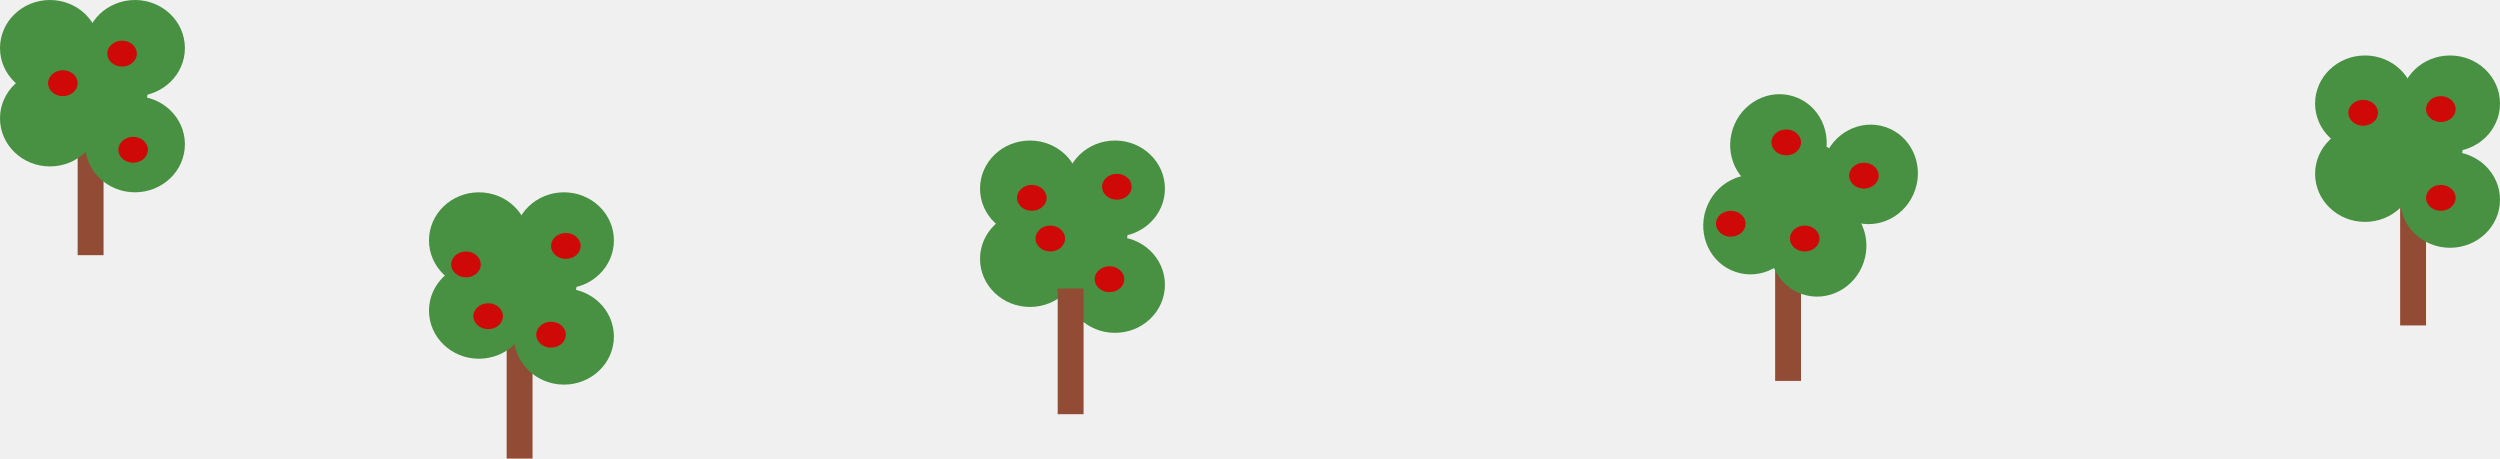
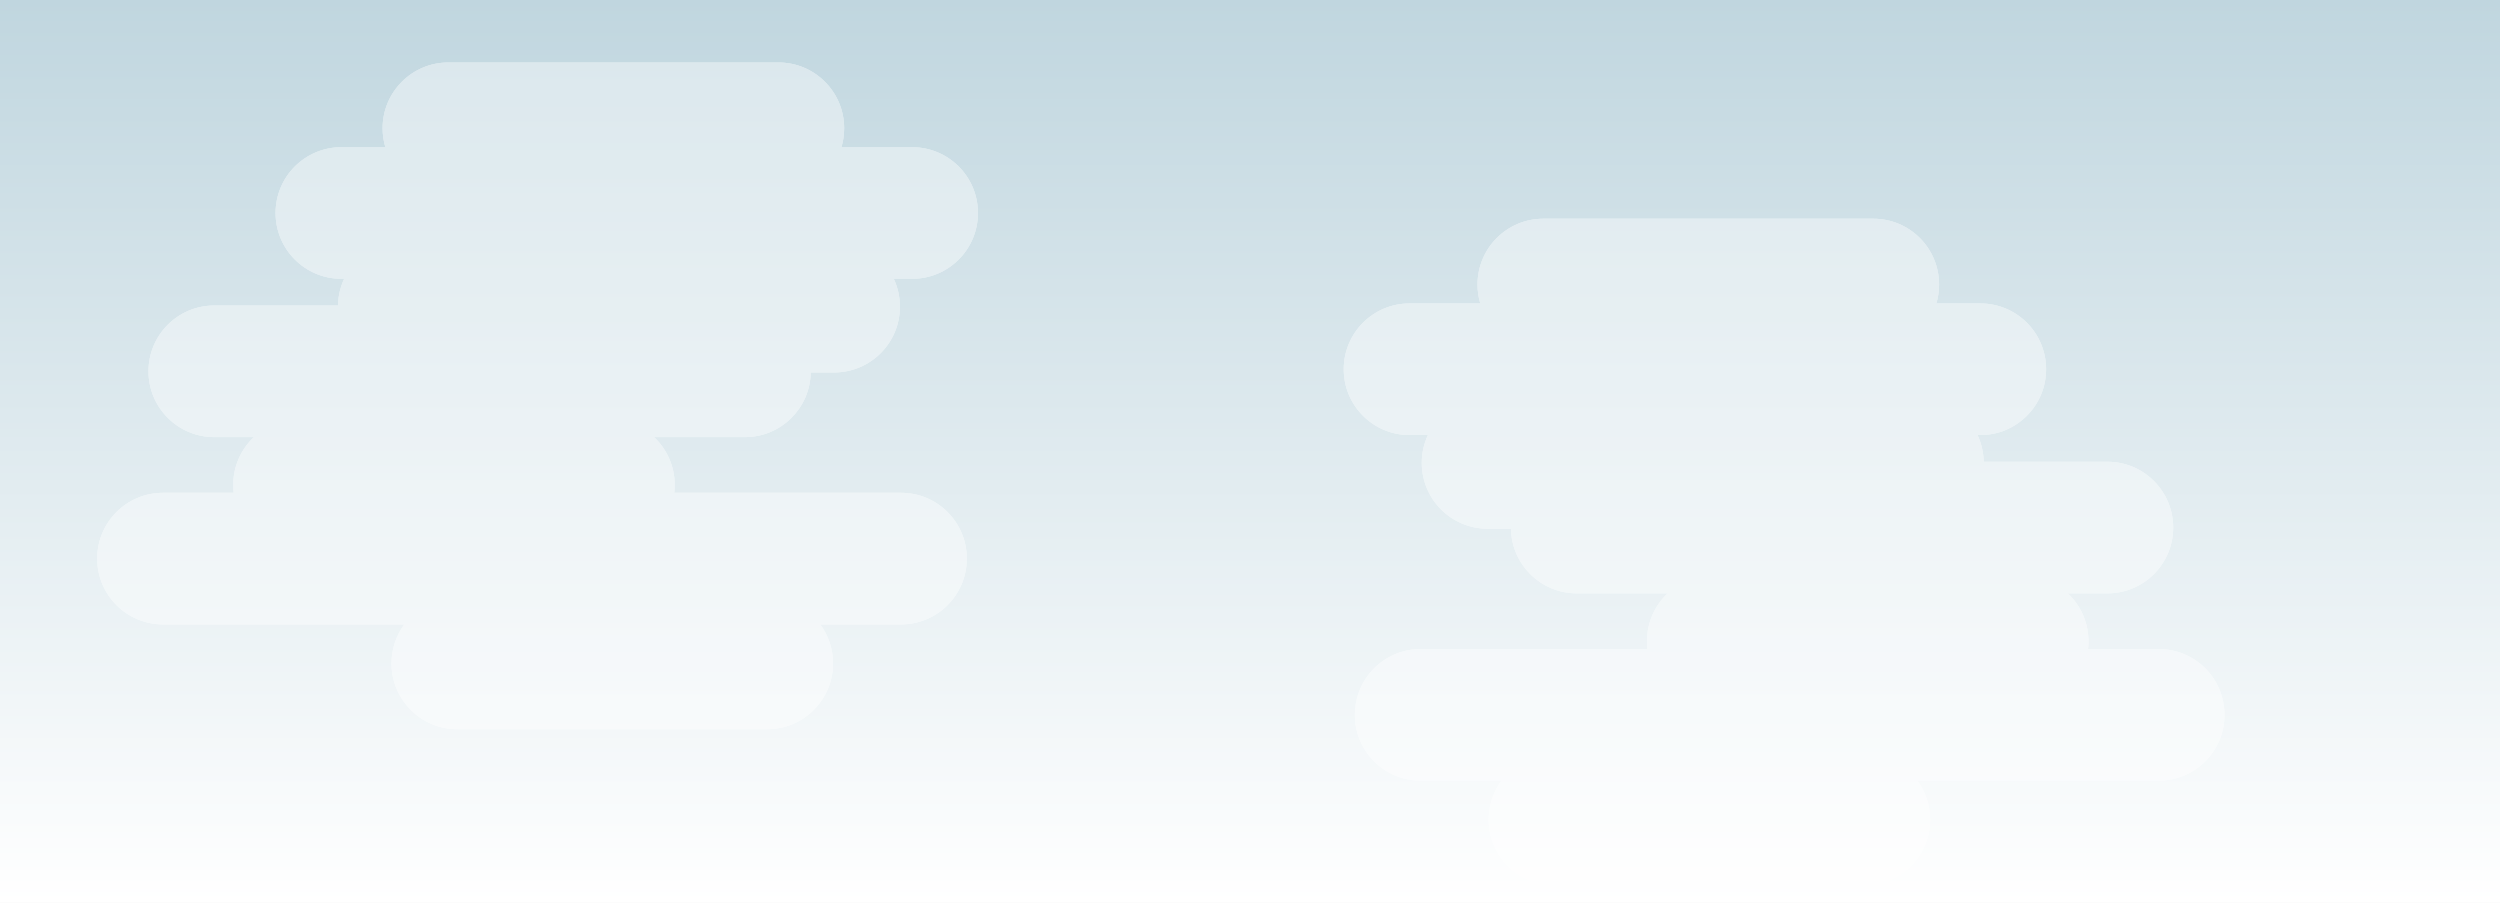
- <svg xmlns="http://www.w3.org/2000/svg" width="676" height="124" viewBox="0 0 676 124" fill="none">
-   <ellipse cx="278.5" cy="70" rx="13.5" ry="13" fill="#489142" />
-   <ellipse cx="291.5" cy="62" rx="13.5" ry="13" fill="#489142" />
-   <ellipse cx="278.5" cy="51" rx="13.5" ry="13" fill="#489142" />
-   <ellipse cx="301.5" cy="77" rx="13.5" ry="13" fill="#489142" />
-   <ellipse cx="301.5" cy="51" rx="13.5" ry="13" fill="#489142" />
-   <rect x="137" y="90" width="7" height="34" fill="#924B35" />
-   <rect x="286" y="78" width="7" height="34" fill="#924B35" />
-   <rect x="649" y="54" width="7" height="34" fill="#924B35" />
-   <rect x="21" y="35" width="7" height="34" fill="#924B35" />
-   <rect x="480" y="69" width="7" height="34" fill="#924B35" />
-   <ellipse cx="129.5" cy="84" rx="13.5" ry="13" fill="#489142" />
-   <ellipse cx="142.5" cy="76" rx="13.5" ry="13" fill="#489142" />
-   <ellipse cx="129.5" cy="65" rx="13.5" ry="13" fill="#489142" />
-   <ellipse cx="152.5" cy="91" rx="13.5" ry="13" fill="#489142" />
-   <ellipse cx="152.5" cy="65" rx="13.5" ry="13" fill="#489142" />
-   <ellipse cx="13.5" cy="32" rx="13.5" ry="13" fill="#489142" />
-   <ellipse cx="26.5" cy="24" rx="13.5" ry="13" fill="#489142" />
-   <ellipse cx="13.5" cy="13" rx="13.5" ry="13" fill="#489142" />
-   <ellipse cx="36.5" cy="39" rx="13.5" ry="13" fill="#489142" />
-   <ellipse cx="36.5" cy="13" rx="13.5" ry="13" fill="#489142" />
-   <ellipse cx="639.5" cy="47" rx="13.5" ry="13" fill="#489142" />
-   <ellipse cx="652.5" cy="39" rx="13.5" ry="13" fill="#489142" />
-   <ellipse cx="639.5" cy="28" rx="13.5" ry="13" fill="#489142" />
-   <ellipse cx="662.5" cy="54" rx="13.5" ry="13" fill="#489142" />
-   <ellipse cx="662.5" cy="28" rx="13.5" ry="13" fill="#489142" />
-   <ellipse cx="491.628" cy="66.754" rx="13.5" ry="13" transform="rotate(-71.5412 491.628 66.754)" fill="#489142" />
-   <ellipse cx="488.156" cy="51.89" rx="13.5" ry="13" transform="rotate(-71.5412 488.156 51.8899)" fill="#489142" />
-   <ellipse cx="473.606" cy="60.738" rx="13.5" ry="13" transform="rotate(-71.5412 473.606 60.7382)" fill="#489142" />
-   <ellipse cx="505.55" cy="47.154" rx="13.5" ry="13" transform="rotate(-71.5412 505.55 47.1537)" fill="#489142" />
-   <ellipse cx="480.888" cy="38.922" rx="13.5" ry="13" transform="rotate(-71.5412 480.888 38.9215)" fill="#489142" />
-   <ellipse cx="17" cy="22.5" rx="4" ry="3.5" fill="#CF0808" />
-   <ellipse cx="33" cy="14.5" rx="4" ry="3.5" fill="#CF0808" />
-   <ellipse cx="36" cy="40.5" rx="4" ry="3.5" fill="#CF0808" />
-   <ellipse cx="126" cy="71.5" rx="4" ry="3.5" fill="#CF0808" />
-   <ellipse cx="149" cy="90.5" rx="4" ry="3.5" fill="#CF0808" />
-   <ellipse cx="153" cy="66.5" rx="4" ry="3.5" fill="#CF0808" />
-   <ellipse cx="132" cy="85.5" rx="4" ry="3.5" fill="#CF0808" />
-   <ellipse cx="279" cy="53.5" rx="4" ry="3.5" fill="#CF0808" />
-   <ellipse cx="300" cy="75.5" rx="4" ry="3.5" fill="#CF0808" />
-   <ellipse cx="302" cy="50.5" rx="4" ry="3.5" fill="#CF0808" />
-   <ellipse cx="284" cy="64.5" rx="4" ry="3.5" fill="#CF0808" />
-   <ellipse cx="483" cy="38.5" rx="4" ry="3.5" fill="#CF0808" />
-   <ellipse cx="488" cy="64.5" rx="4" ry="3.5" fill="#CF0808" />
-   <ellipse cx="504" cy="47.5" rx="4" ry="3.5" fill="#CF0808" />
-   <ellipse cx="468" cy="60.5" rx="4" ry="3.5" fill="#CF0808" />
-   <ellipse cx="639" cy="30.5" rx="4" ry="3.5" fill="#CF0808" />
-   <ellipse cx="660" cy="53.5" rx="4" ry="3.5" fill="#CF0808" />
-   <ellipse cx="660" cy="29.5" rx="4" ry="3.5" fill="#CF0808" />
+ <svg xmlns="http://www.w3.org/2000/svg" width="720" height="260" viewBox="0 0 720 260" fill="none">
+   <g clip-path="url(#clip0_13_49)">
+     <rect width="720" height="260" fill="url(#paint0_linear_13_49)" />
+     <g opacity="0.4">
+       <path fill-rule="evenodd" clip-rule="evenodd" d="M110.194 36.943C110.194 26.481 118.675 18 129.137 18H224.174C234.636 18 243.117 26.481 243.117 36.943C243.117 38.841 242.838 40.673 242.319 42.401H262.702C273.164 42.401 281.646 50.883 281.646 61.344C281.646 71.806 273.164 80.288 262.702 80.288H257.391C258.533 82.725 259.171 85.445 259.171 88.314C259.171 98.776 250.689 107.258 240.227 107.258H233.482C233.311 117.571 224.897 125.88 214.542 125.88H188.342C192.018 129.335 194.314 134.242 194.314 139.686C194.314 140.446 194.27 141.196 194.182 141.933H259.492C269.954 141.933 278.435 150.414 278.435 160.876C278.435 171.338 269.954 179.819 259.492 179.819H236.215C238.535 182.963 239.906 186.85 239.906 191.057C239.906 201.519 231.425 210 220.963 210H131.706C121.244 210 112.763 201.519 112.763 191.057C112.763 186.85 114.134 182.963 116.454 179.819H46.943C36.481 179.819 28 171.338 28 160.876C28 150.414 36.481 141.933 46.943 141.933H67.302C67.215 141.196 67.171 140.446 67.171 139.686C67.171 134.242 69.467 129.335 73.143 125.88H61.712C51.25 125.88 42.769 117.398 42.769 106.936C42.769 96.474 51.25 87.993 61.712 87.993H97.354C97.4 85.242 98.032 82.634 99.131 80.288H98.314C87.852 80.288 79.371 71.806 79.371 61.344C79.371 50.883 87.852 42.401 98.314 42.401H110.992C110.473 40.673 110.194 38.841 110.194 36.943Z" fill="white" />
+       <path fill-rule="evenodd" clip-rule="evenodd" d="M110.194 36.943C110.194 26.481 118.675 18 129.137 18H224.174C234.636 18 243.117 26.481 243.117 36.943C243.117 38.841 242.838 40.673 242.319 42.401H262.702C273.164 42.401 281.646 50.883 281.646 61.344C281.646 71.806 273.164 80.288 262.702 80.288H257.391C258.533 82.725 259.171 85.445 259.171 88.314C259.171 98.776 250.689 107.258 240.227 107.258H233.482C233.311 117.571 224.897 125.88 214.542 125.88H188.342C192.018 129.335 194.314 134.242 194.314 139.686C194.314 140.446 194.27 141.196 194.182 141.933H259.492C269.954 141.933 278.435 150.414 278.435 160.876C278.435 171.338 269.954 179.819 259.492 179.819H236.215C238.535 182.963 239.906 186.85 239.906 191.057C239.906 201.519 231.425 210 220.963 210H131.706C121.244 210 112.763 201.519 112.763 191.057C112.763 186.85 114.134 182.963 116.454 179.819H46.943C36.481 179.819 28 171.338 28 160.876C28 150.414 36.481 141.933 46.943 141.933H67.302C67.215 141.196 67.171 140.446 67.171 139.686C67.171 134.242 69.467 129.335 73.143 125.88H61.712C51.25 125.88 42.769 117.398 42.769 106.936C42.769 96.474 51.25 87.993 61.712 87.993H97.354C97.4 85.242 98.032 82.634 99.131 80.288H98.314C87.852 80.288 79.371 71.806 79.371 61.344C79.371 50.883 87.852 42.401 98.314 42.401H110.992C110.473 40.673 110.194 38.841 110.194 36.943Z" fill="white" />
+       <path fill-rule="evenodd" clip-rule="evenodd" d="M110.194 36.943C110.194 26.481 118.675 18 129.137 18H224.174C234.636 18 243.117 26.481 243.117 36.943C243.117 38.841 242.838 40.673 242.319 42.401H262.702C273.164 42.401 281.646 50.883 281.646 61.344C281.646 71.806 273.164 80.288 262.702 80.288H257.391C258.533 82.725 259.171 85.445 259.171 88.314C259.171 98.776 250.689 107.258 240.227 107.258H233.482C233.311 117.571 224.897 125.88 214.542 125.88H188.342C192.018 129.335 194.314 134.242 194.314 139.686C194.314 140.446 194.27 141.196 194.182 141.933H259.492C269.954 141.933 278.435 150.414 278.435 160.876C278.435 171.338 269.954 179.819 259.492 179.819H236.215C238.535 182.963 239.906 186.85 239.906 191.057C239.906 201.519 231.425 210 220.963 210H131.706C121.244 210 112.763 201.519 112.763 191.057C112.763 186.85 114.134 182.963 116.454 179.819H46.943C36.481 179.819 28 171.338 28 160.876C28 150.414 36.481 141.933 46.943 141.933H67.302C67.215 141.196 67.171 140.446 67.171 139.686C67.171 134.242 69.467 129.335 73.143 125.88H61.712C51.25 125.88 42.769 117.398 42.769 106.936C42.769 96.474 51.25 87.993 61.712 87.993H97.354C97.4 85.242 98.032 82.634 99.131 80.288H98.314C87.852 80.288 79.371 71.806 79.371 61.344C79.371 50.883 87.852 42.401 98.314 42.401H110.992C110.473 40.673 110.194 38.841 110.194 36.943Z" fill="white" />
+     </g>
+     <g opacity="0.4">
+       <path fill-rule="evenodd" clip-rule="evenodd" d="M558.452 81.943C558.452 71.481 549.97 63 539.508 63H444.472C434.01 63 425.528 71.481 425.528 81.943C425.528 83.841 425.807 85.673 426.327 87.401H405.943C395.481 87.401 387 95.882 387 106.344C387 116.806 395.481 125.288 405.943 125.288H411.255C410.113 127.725 409.475 130.445 409.475 133.314C409.475 143.776 417.956 152.258 428.418 152.258H435.163C435.335 162.571 443.749 170.88 454.104 170.88H480.304C476.627 174.335 474.331 179.242 474.331 184.686C474.331 185.446 474.376 186.196 474.463 186.933H409.154C398.692 186.933 390.211 195.414 390.211 205.876C390.211 216.338 398.692 224.819 409.154 224.819H432.431C430.111 227.963 428.739 231.85 428.739 236.057C428.739 246.519 437.22 255 447.682 255H536.94C547.402 255 555.883 246.519 555.883 236.057C555.883 231.85 554.512 227.963 552.191 224.819H621.702C632.164 224.819 640.646 216.338 640.646 205.876C640.646 195.414 632.164 186.933 621.702 186.933H601.343C601.43 186.196 601.475 185.446 601.475 184.686C601.475 179.242 599.179 174.335 595.502 170.88H606.933C617.395 170.88 625.876 162.398 625.876 151.936C625.876 141.474 617.395 132.993 606.933 132.993H571.292C571.246 130.242 570.614 127.634 569.515 125.288H570.331C580.793 125.288 589.274 116.806 589.274 106.344C589.274 95.882 580.793 87.401 570.331 87.401H557.653C558.173 85.673 558.452 83.841 558.452 81.943Z" fill="white" />
+       <path fill-rule="evenodd" clip-rule="evenodd" d="M558.452 81.943C558.452 71.481 549.97 63 539.508 63H444.472C434.01 63 425.528 71.481 425.528 81.943C425.528 83.841 425.807 85.673 426.327 87.401H405.943C395.481 87.401 387 95.882 387 106.344C387 116.806 395.481 125.288 405.943 125.288H411.255C410.113 127.725 409.475 130.445 409.475 133.314C409.475 143.776 417.956 152.258 428.418 152.258H435.163C435.335 162.571 443.749 170.88 454.104 170.88H480.304C476.627 174.335 474.331 179.242 474.331 184.686C474.331 185.446 474.376 186.196 474.463 186.933H409.154C398.692 186.933 390.211 195.414 390.211 205.876C390.211 216.338 398.692 224.819 409.154 224.819H432.431C430.111 227.963 428.739 231.85 428.739 236.057C428.739 246.519 437.22 255 447.682 255H536.94C547.402 255 555.883 246.519 555.883 236.057C555.883 231.85 554.512 227.963 552.191 224.819H621.702C632.164 224.819 640.646 216.338 640.646 205.876C640.646 195.414 632.164 186.933 621.702 186.933H601.343C601.43 186.196 601.475 185.446 601.475 184.686C601.475 179.242 599.179 174.335 595.502 170.88H606.933C617.395 170.88 625.876 162.398 625.876 151.936C625.876 141.474 617.395 132.993 606.933 132.993H571.292C571.246 130.242 570.614 127.634 569.515 125.288H570.331C580.793 125.288 589.274 116.806 589.274 106.344C589.274 95.882 580.793 87.401 570.331 87.401H557.653C558.173 85.673 558.452 83.841 558.452 81.943Z" fill="white" />
+       <path fill-rule="evenodd" clip-rule="evenodd" d="M558.452 81.943C558.452 71.481 549.97 63 539.508 63H444.472C434.01 63 425.528 71.481 425.528 81.943C425.528 83.841 425.807 85.673 426.327 87.401H405.943C395.481 87.401 387 95.882 387 106.344C387 116.806 395.481 125.288 405.943 125.288H411.255C410.113 127.725 409.475 130.445 409.475 133.314C409.475 143.776 417.956 152.258 428.418 152.258H435.163C435.335 162.571 443.749 170.88 454.104 170.88H480.304C476.627 174.335 474.331 179.242 474.331 184.686C474.331 185.446 474.376 186.196 474.463 186.933H409.154C398.692 186.933 390.211 195.414 390.211 205.876C390.211 216.338 398.692 224.819 409.154 224.819H432.431C430.111 227.963 428.739 231.85 428.739 236.057C428.739 246.519 437.22 255 447.682 255H536.94C547.402 255 555.883 246.519 555.883 236.057C555.883 231.85 554.512 227.963 552.191 224.819H621.702C632.164 224.819 640.646 216.338 640.646 205.876C640.646 195.414 632.164 186.933 621.702 186.933H601.343C601.43 186.196 601.475 185.446 601.475 184.686C601.475 179.242 599.179 174.335 595.502 170.88H606.933C617.395 170.88 625.876 162.398 625.876 151.936C625.876 141.474 617.395 132.993 606.933 132.993H571.292C571.246 130.242 570.614 127.634 569.515 125.288H570.331C580.793 125.288 589.274 116.806 589.274 106.344C589.274 95.882 580.793 87.401 570.331 87.401H557.653C558.173 85.673 558.452 83.841 558.452 81.943Z" fill="white" />
+     </g>
+   </g>
+   <defs>
+     <linearGradient id="paint0_linear_13_49" x1="360" y1="0" x2="360" y2="260" gradientUnits="userSpaceOnUse">
+       <stop stop-color="#C0D6DF" />
+       <stop offset="1" stop-color="white" />
+     </linearGradient>
+     <clipPath id="clip0_13_49">
+       <rect width="720" height="260" fill="white" />
+     </clipPath>
+   </defs>
</svg>
